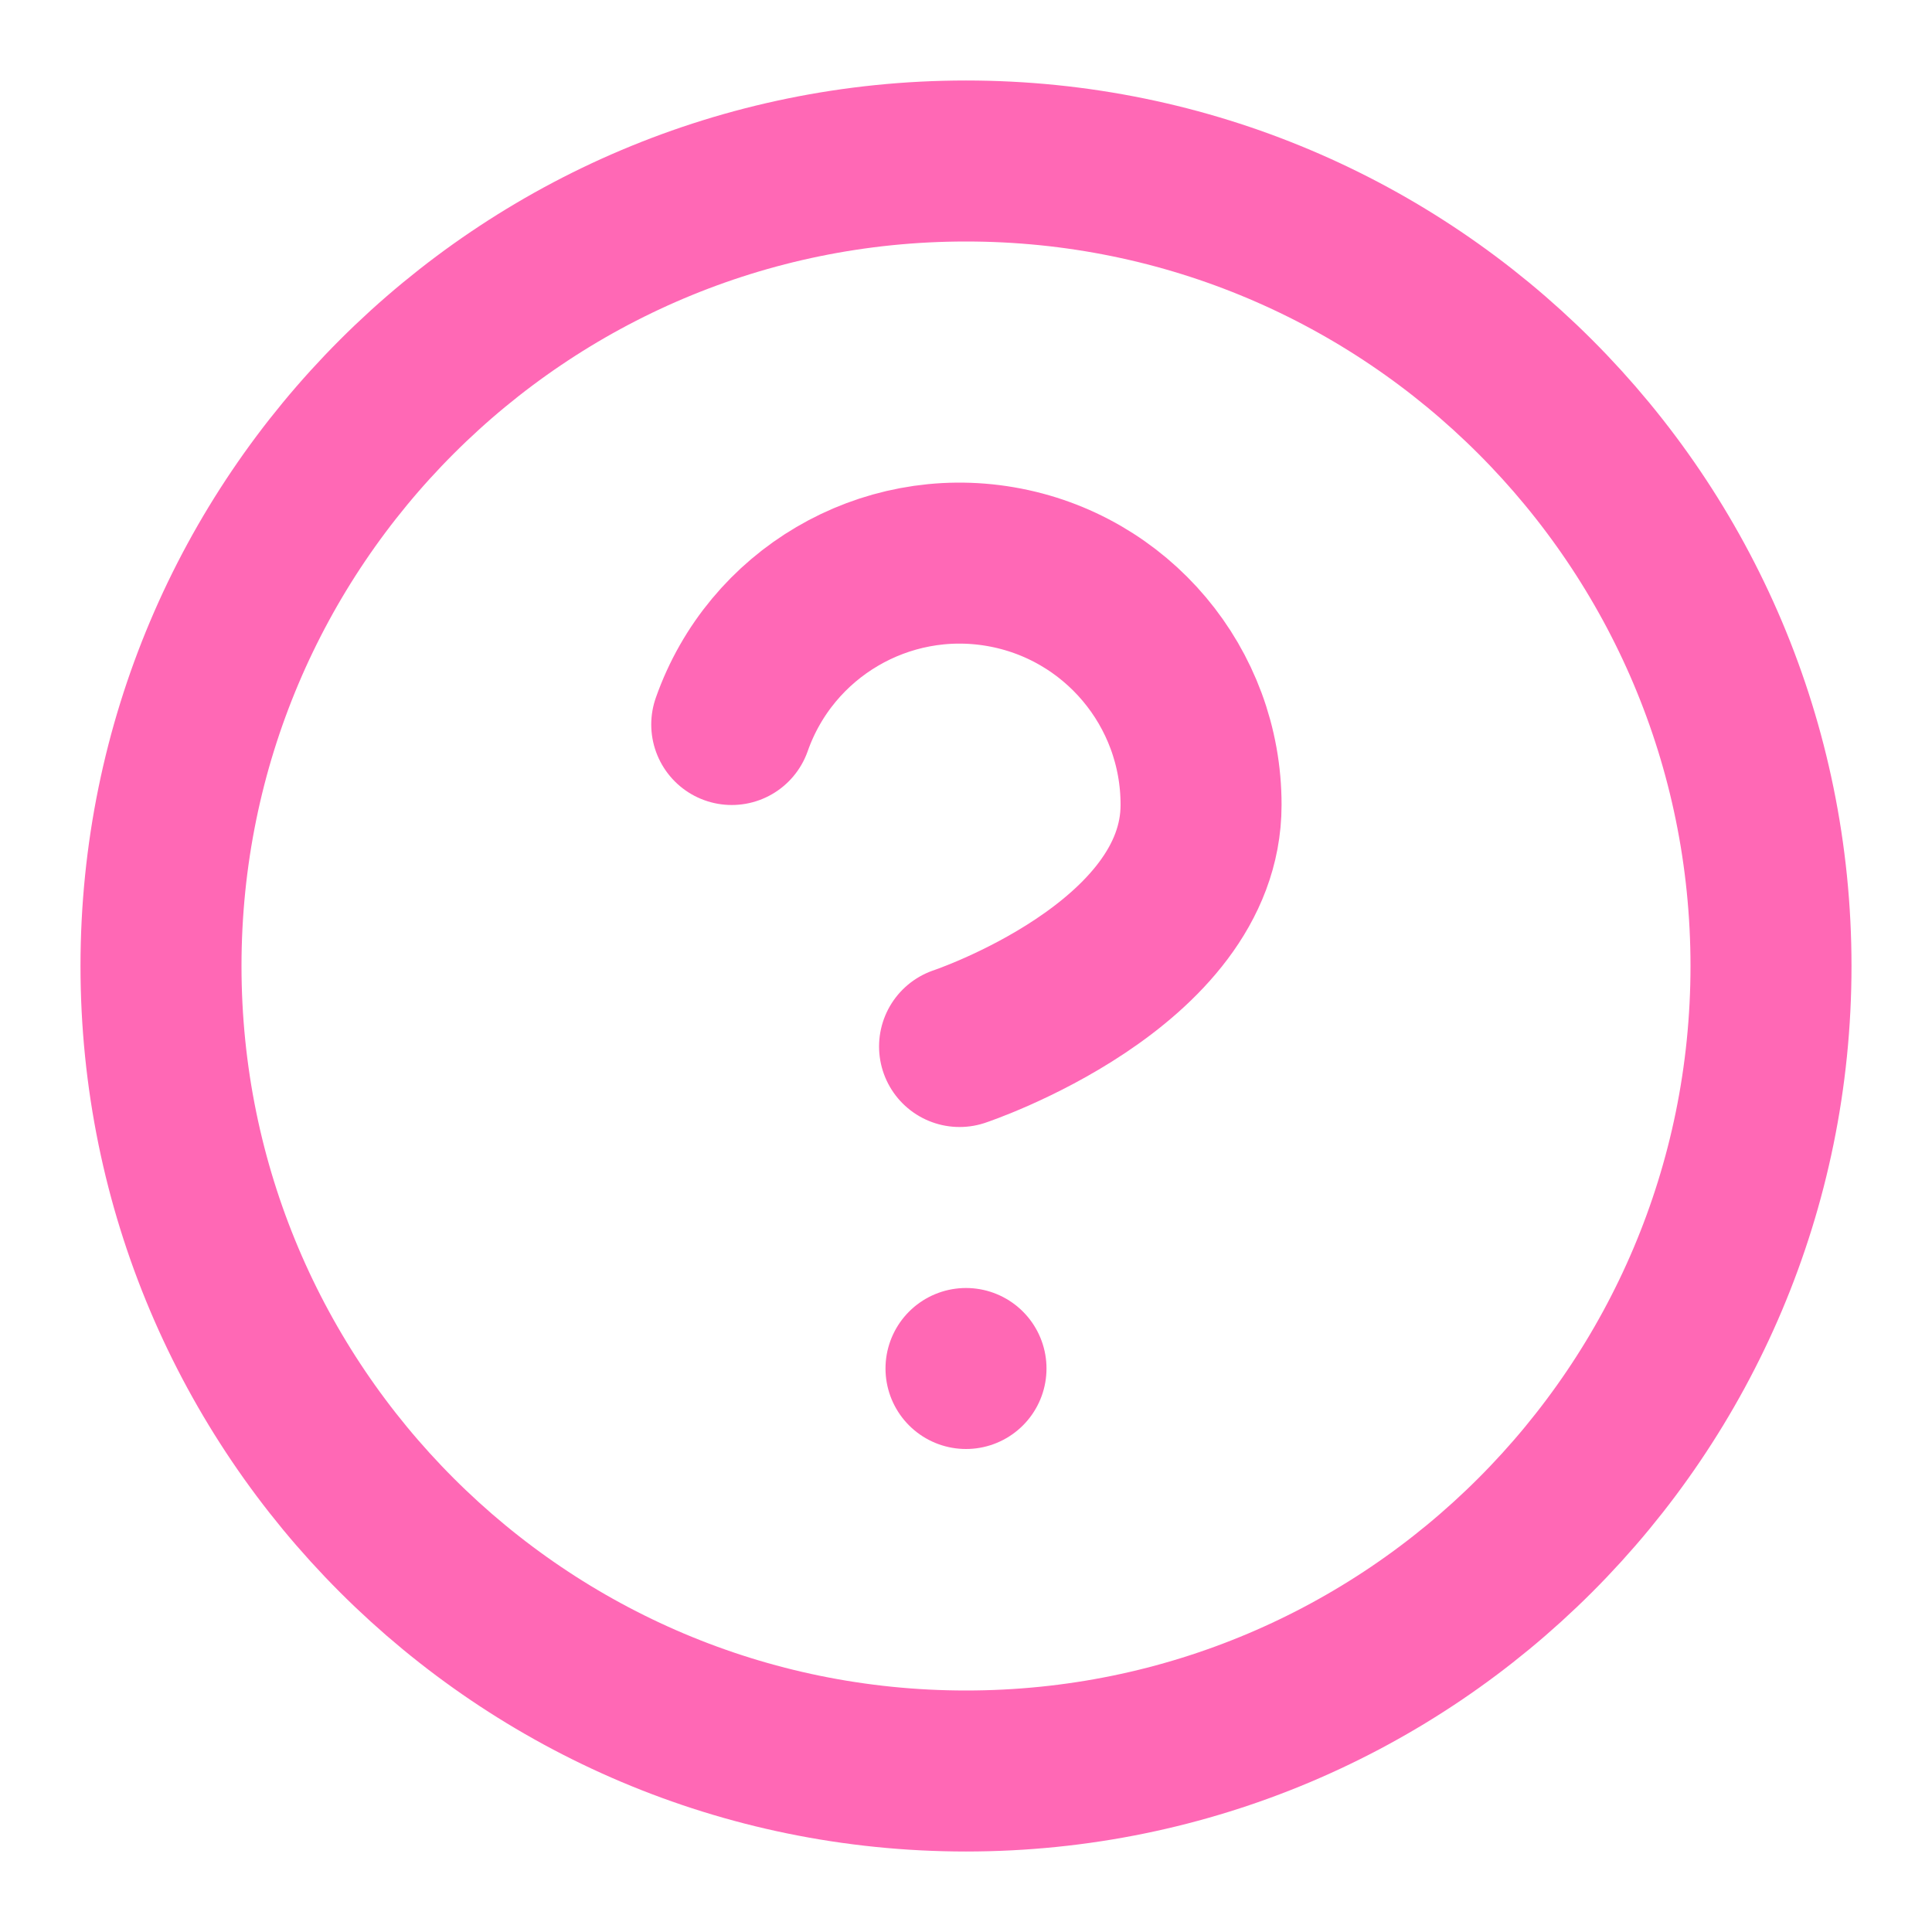
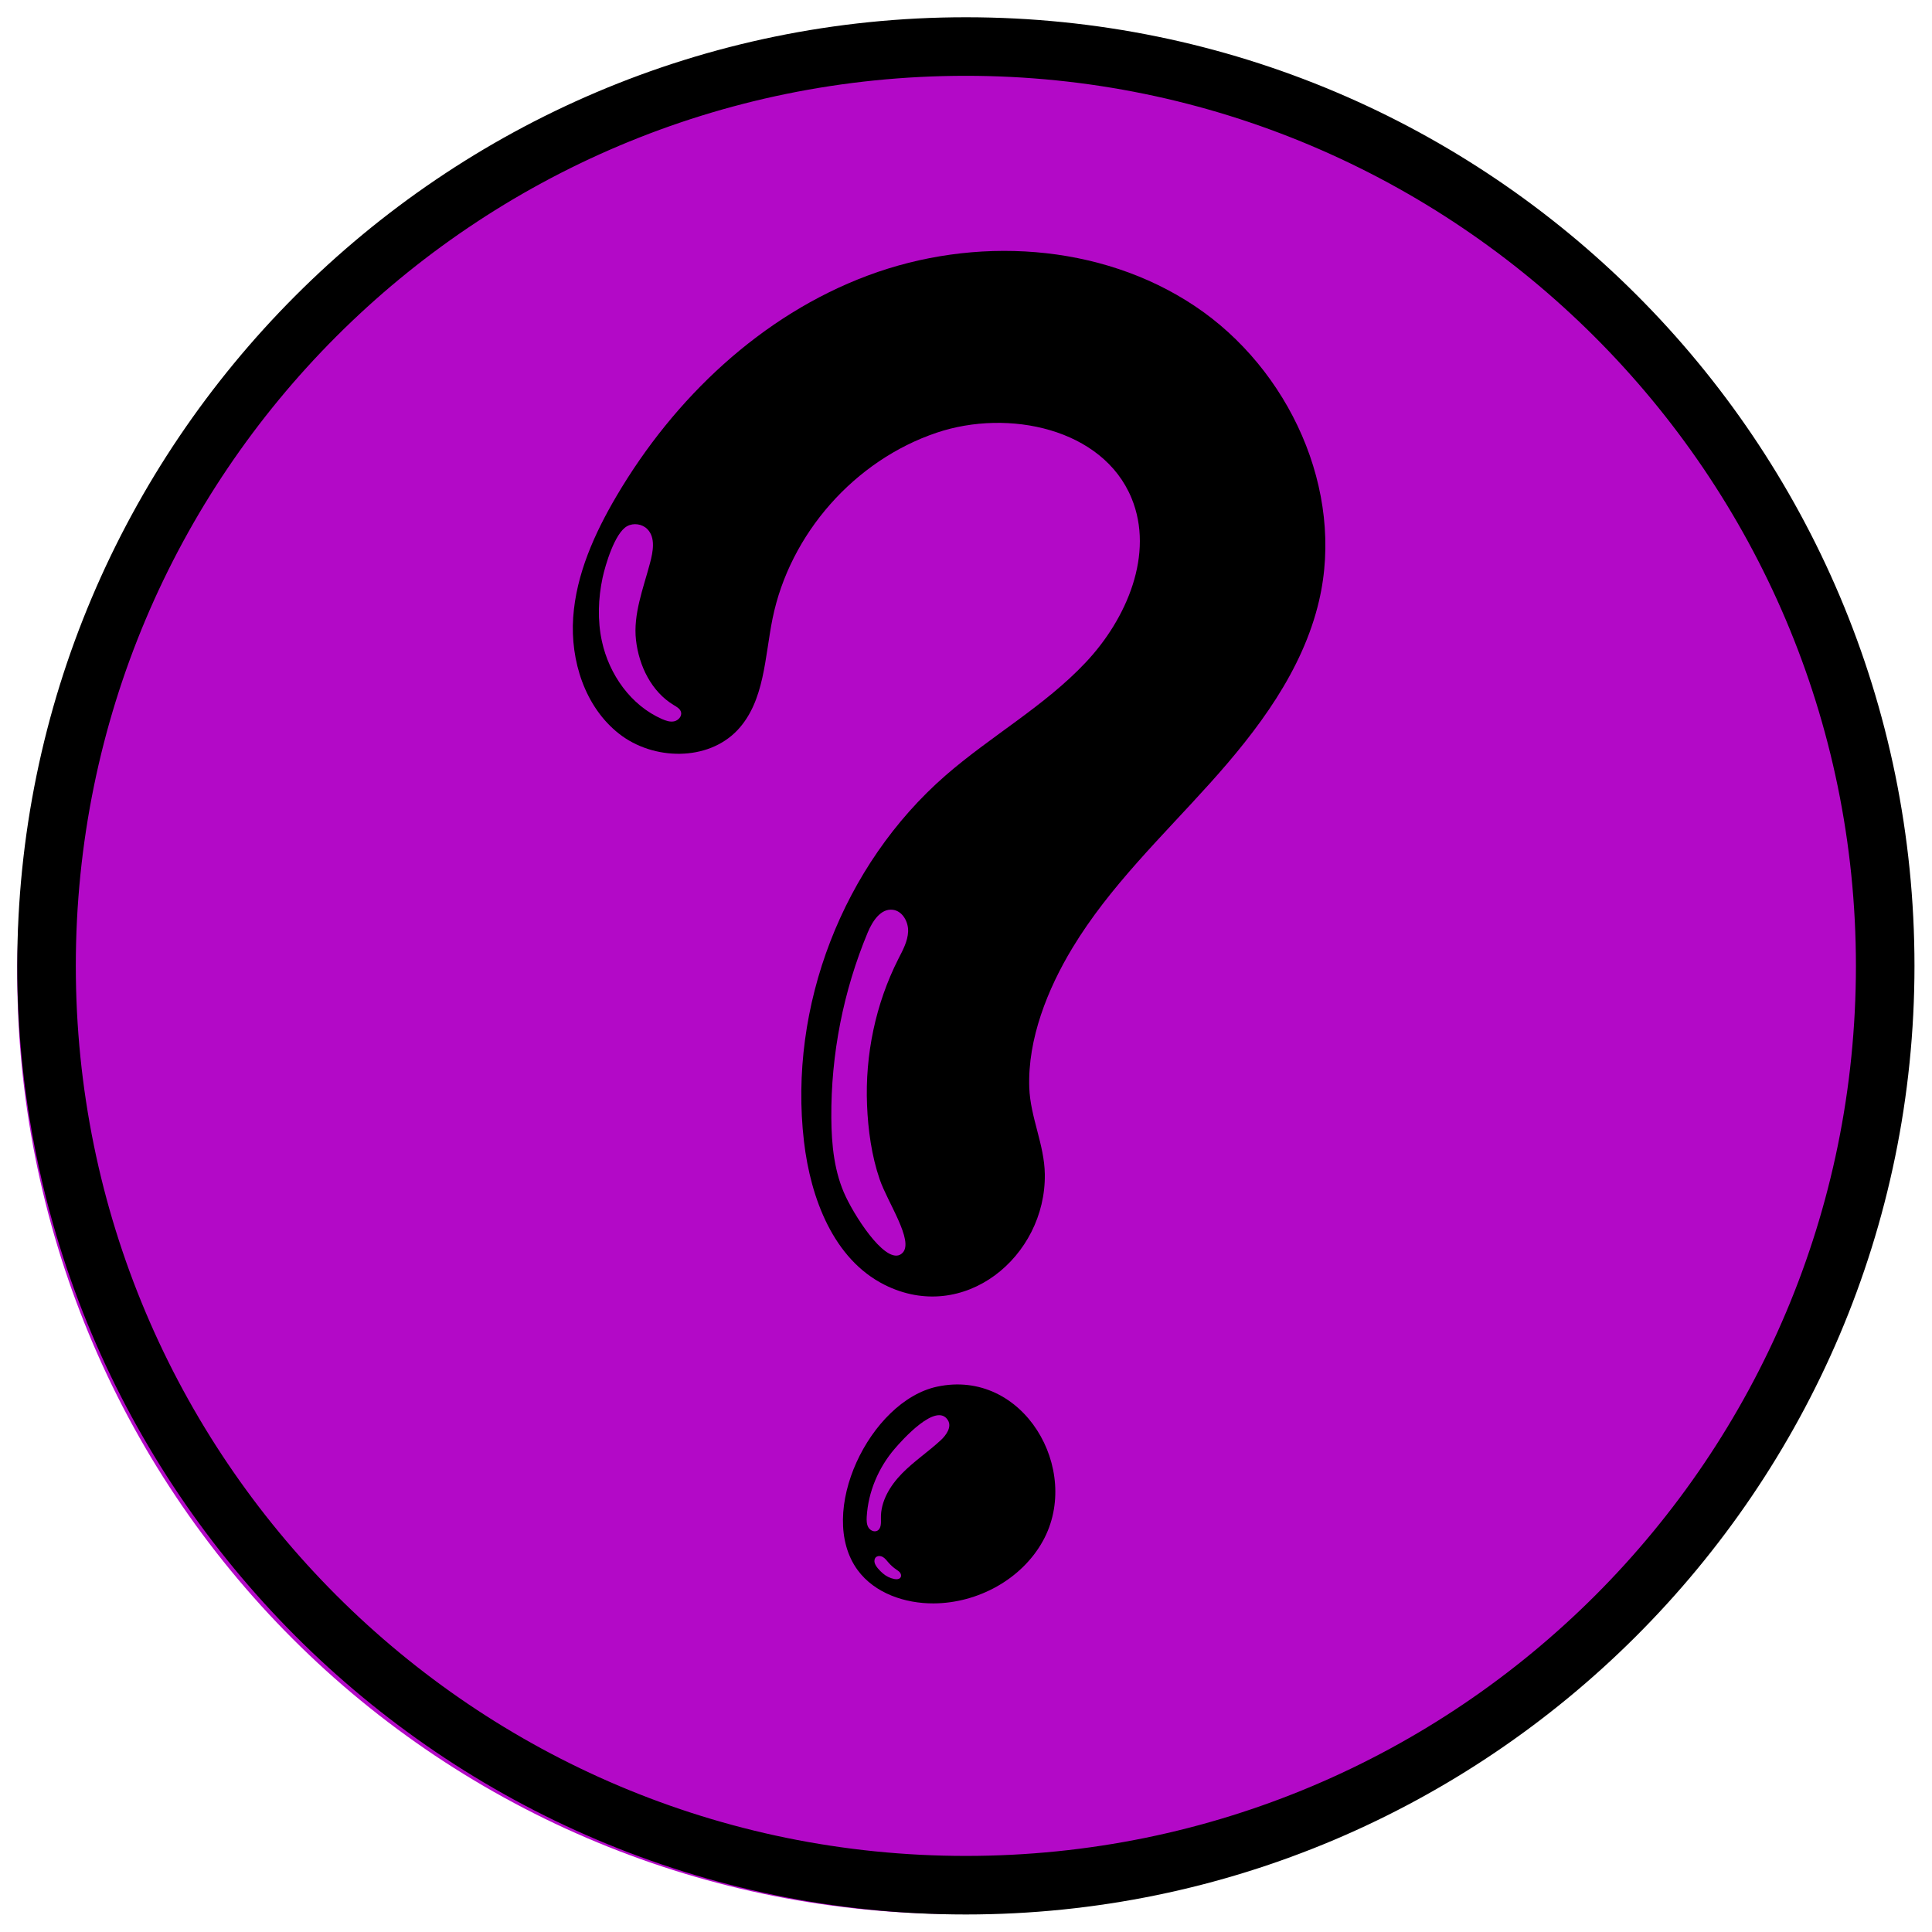
- <svg xmlns="http://www.w3.org/2000/svg" viewBox="0 0 24 24" fill="none" stroke="currentColor" stroke-width="2" stroke-linecap="round" stroke-linejoin="round" class="feather feather-help-circle">
-   <circle cx="12" cy="12" r="10" id="id_107" style="stroke: rgb(255, 104, 181);" />
-   <path d="M9.09 9a3 3 0 0 1 5.83 1c0 2-3 3-3 3" id="id_108" style="stroke: rgb(255, 104, 182);" />
-   <line x1="12" y1="17" x2="12" y2="17" id="id_109" style="stroke: rgb(255, 104, 180);" />
+ <svg xmlns="http://www.w3.org/2000/svg" width="1000" zoomAndPan="magnify" viewBox="0 0 750 750" height="1000" preserveAspectRatio="xMidYMid meet" version="1.0">
+   <defs>
+     <clipPath id="64e8374ef4">
+       <path d="M 6.699 13.27 L 736.449 13.27 L 736.449 743.02 L 6.699 743.02 Z M 6.699 13.27 " clip-rule="nonzero" />
+     </clipPath>
+     <clipPath id="259b4cd7a8">
+       <path d="M 6.699 6.699 L 743.199 6.699 L 743.199 743.199 L 6.699 743.199 Z M 6.699 6.699 " clip-rule="nonzero" />
+     </clipPath>
+     <clipPath id="4b328825d4">
+       <path d="M 327 537 L 410 537 L 410 622.508 L 327 622.508 Z M 327 537 " clip-rule="nonzero" />
+     </clipPath>
+   </defs>
+   <g clip-path="url(#64e8374ef4)">
+     <path fill="#b309c7" d="M 736.449 378.145 C 736.449 384.113 736.301 390.082 736.008 396.047 C 735.715 402.012 735.277 407.965 734.691 413.906 C 734.105 419.852 733.375 425.773 732.5 431.684 C 731.621 437.59 730.602 443.469 729.438 449.328 C 728.27 455.184 726.965 461.008 725.512 466.801 C 724.062 472.594 722.469 478.348 720.734 484.062 C 719.004 489.777 717.129 495.445 715.117 501.066 C 713.105 506.688 710.957 512.258 708.672 517.773 C 706.387 523.293 703.969 528.75 701.414 534.148 C 698.863 539.547 696.18 544.879 693.363 550.145 C 690.547 555.41 687.605 560.605 684.535 565.727 C 681.465 570.848 678.273 575.891 674.953 580.855 C 671.637 585.824 668.199 590.703 664.645 595.5 C 661.086 600.297 657.414 605 653.625 609.617 C 649.836 614.234 645.938 618.754 641.926 623.18 C 637.918 627.602 633.801 631.926 629.578 636.148 C 625.355 640.371 621.031 644.488 616.609 648.5 C 612.184 652.508 607.664 656.406 603.047 660.195 C 598.43 663.984 593.723 667.656 588.93 671.215 C 584.133 674.77 579.25 678.207 574.285 681.527 C 569.32 684.844 564.277 688.039 559.156 691.105 C 554.035 694.176 548.84 697.121 543.574 699.934 C 538.309 702.75 532.977 705.434 527.578 707.988 C 522.18 710.539 516.723 712.957 511.203 715.242 C 505.688 717.527 500.117 719.676 494.496 721.691 C 488.871 723.703 483.203 725.574 477.488 727.309 C 471.777 729.039 466.023 730.633 460.23 732.082 C 454.438 733.535 448.613 734.844 442.758 736.008 C 436.898 737.172 431.016 738.191 425.109 739.07 C 419.203 739.945 413.277 740.676 407.336 741.262 C 401.395 741.848 395.441 742.285 389.477 742.578 C 383.512 742.871 377.543 743.02 371.574 743.02 C 365.602 743.02 359.633 742.871 353.668 742.578 C 347.703 742.285 341.75 741.848 335.809 741.262 C 329.867 740.676 323.941 739.945 318.035 739.07 C 312.129 738.191 306.246 737.172 300.391 736.008 C 294.531 734.844 288.707 733.535 282.914 732.082 C 277.121 730.633 271.367 729.039 265.656 727.309 C 259.941 725.574 254.273 723.703 248.648 721.691 C 243.027 719.676 237.457 717.527 231.941 715.242 C 226.422 712.957 220.965 710.539 215.566 707.988 C 210.172 705.434 204.836 702.75 199.57 699.934 C 194.305 697.121 189.109 694.176 183.988 691.105 C 178.867 688.039 173.824 684.844 168.859 681.527 C 163.895 678.207 159.012 674.77 154.215 671.215 C 149.422 667.656 144.715 663.984 140.098 660.195 C 135.48 656.406 130.961 652.508 126.539 648.5 C 122.113 644.488 117.789 640.371 113.566 636.148 C 109.344 631.926 105.227 627.602 101.219 623.18 C 97.207 618.754 93.309 614.234 89.52 609.617 C 85.73 605 82.059 600.297 78.504 595.5 C 74.945 590.703 71.508 585.824 68.191 580.855 C 64.871 575.891 61.68 570.848 58.609 565.727 C 55.539 560.605 52.598 555.41 49.781 550.145 C 46.965 544.879 44.281 539.547 41.73 534.148 C 39.176 528.75 36.758 523.293 34.473 517.773 C 32.188 512.258 30.039 506.688 28.027 501.066 C 26.016 495.445 24.141 489.777 22.41 484.062 C 20.676 478.348 19.082 472.594 17.633 466.801 C 16.18 461.008 14.875 455.184 13.707 449.328 C 12.543 443.469 11.523 437.59 10.648 431.684 C 9.77 425.773 9.039 419.852 8.453 413.906 C 7.867 407.965 7.43 402.012 7.137 396.047 C 6.844 390.082 6.699 384.113 6.699 378.145 C 6.699 372.172 6.844 366.203 7.137 360.238 C 7.43 354.277 7.867 348.324 8.453 342.379 C 9.039 336.438 9.77 330.512 10.648 324.605 C 11.523 318.699 12.543 312.816 13.707 306.961 C 14.875 301.102 16.18 295.277 17.633 289.484 C 19.082 283.695 20.676 277.941 22.41 272.227 C 24.141 266.512 26.016 260.844 28.027 255.223 C 30.039 249.598 32.188 244.027 34.473 238.512 C 36.758 232.996 39.176 227.539 41.73 222.141 C 44.281 216.742 46.965 211.41 49.781 206.145 C 52.598 200.875 55.539 195.684 58.609 190.559 C 61.68 185.438 64.871 180.395 68.191 175.43 C 71.508 170.465 74.945 165.586 78.504 160.789 C 82.059 155.992 85.73 151.285 89.52 146.668 C 93.309 142.055 97.207 137.535 101.219 133.109 C 105.227 128.684 109.344 124.359 113.566 120.137 C 117.789 115.914 122.113 111.801 126.539 107.789 C 130.961 103.777 135.48 99.879 140.098 96.09 C 144.715 92.305 149.422 88.629 154.215 85.074 C 159.012 81.516 163.895 78.078 168.859 74.762 C 173.824 71.445 178.867 68.25 183.988 65.18 C 189.109 62.109 194.305 59.168 199.57 56.352 C 204.836 53.539 210.172 50.855 215.566 48.301 C 220.965 45.746 226.426 43.328 231.941 41.043 C 237.457 38.758 243.027 36.609 248.648 34.598 C 254.273 32.586 259.941 30.715 265.656 28.98 C 271.367 27.246 277.121 25.656 282.914 24.203 C 288.707 22.754 294.531 21.445 300.391 20.281 C 306.246 19.113 312.129 18.094 318.035 17.219 C 323.941 16.34 329.867 15.609 335.809 15.027 C 341.75 14.441 347.703 14 353.668 13.707 C 359.633 13.414 365.602 13.27 371.574 13.27 C 377.543 13.27 383.512 13.414 389.477 13.707 C 395.441 14 401.395 14.441 407.336 15.027 C 413.277 15.609 419.203 16.34 425.109 17.219 C 431.016 18.094 436.898 19.113 442.758 20.281 C 448.613 21.445 454.438 22.754 460.23 24.203 C 466.023 25.656 471.777 27.246 477.488 28.98 C 483.203 30.715 488.871 32.586 494.496 34.598 C 500.117 36.609 505.688 38.758 511.203 41.043 C 516.723 43.328 522.18 45.746 527.578 48.301 C 532.977 50.855 538.309 53.539 543.574 56.352 C 548.84 59.168 554.035 62.109 559.156 65.18 C 564.277 68.25 569.32 71.445 574.285 74.762 C 579.25 78.078 584.133 81.516 588.93 85.074 C 593.723 88.629 598.43 92.305 603.047 96.09 C 607.664 99.879 612.184 103.777 616.609 107.789 C 621.031 111.801 625.355 115.914 629.578 120.137 C 633.801 124.359 637.918 128.684 641.926 133.109 C 645.938 137.535 649.836 142.055 653.625 146.668 C 657.414 151.285 661.086 155.992 664.645 160.789 C 668.199 165.586 671.637 170.465 674.953 175.43 C 678.273 180.395 681.465 185.438 684.535 190.559 C 687.605 195.684 690.547 200.875 693.363 206.145 C 696.18 211.41 698.863 216.742 701.414 222.141 C 703.969 227.539 706.387 232.996 708.672 238.512 C 710.957 244.027 713.105 249.598 715.117 255.223 C 717.129 260.844 719.004 266.512 720.734 272.227 C 722.469 277.941 724.062 283.695 725.512 289.484 C 726.965 295.277 728.27 301.102 729.438 306.961 C 730.602 312.816 731.621 318.699 732.5 324.605 C 733.375 330.512 734.105 336.438 734.691 342.379 C 735.277 348.324 735.715 354.277 736.008 360.238 C 736.301 366.203 736.449 372.172 736.449 378.145 Z M 736.449 378.145 " fill-opacity="1" fill-rule="nonzero" />
+   </g>
+   <g clip-path="url(#259b4cd7a8)">
+     <path fill="#000000" d="M 374.949 743.199 C 171.5 743.199 6.699 577.258 6.699 374.949 C 6.699 172.637 171.5 6.699 374.949 6.699 C 578.395 6.699 743.199 171.5 743.199 374.949 C 743.199 578.395 577.258 743.199 374.949 743.199 Z M 374.949 29.43 C 184.004 29.43 29.43 184.004 29.43 374.949 C 29.43 565.891 184.004 720.465 374.949 720.465 C 565.891 720.465 720.465 565.891 720.465 374.949 C 720.465 184.004 564.754 29.43 374.949 29.43 Z M 374.949 29.43 " fill-opacity="1" fill-rule="nonzero" />
+   </g>
+   <path fill="#000000" d="M 463.77 118.773 C 427.059 94.301 378.188 91.512 336.867 106.969 C 295.547 122.402 261.715 154.551 239.344 192.551 C 230.801 207.059 223.66 222.902 222.512 239.699 C 221.367 256.496 227.078 274.461 240.34 284.859 C 253.602 295.258 274.844 295.645 286.355 283.367 C 296.848 272.148 296.848 255.18 299.898 240.152 C 306.582 207.211 331.785 178.676 363.672 167.953 C 391.43 158.613 428.098 166.309 439.262 193.375 C 448.172 214.969 437.484 240.176 421.457 257.168 C 405.445 274.18 384.57 285.766 366.961 301.117 C 327.199 335.832 305.996 390.676 312.098 443.098 C 314.672 465.148 323.543 488.797 343.379 498.762 C 374.188 514.219 406.051 487.824 405.598 455.832 C 405.445 444.332 399.973 433.762 399.562 422.215 C 398.891 403.344 406.723 383.844 416.309 368 C 430.691 344.199 451.094 324.766 469.676 304.098 C 488.281 283.434 505.695 260.367 512.035 233.301 C 522.117 190.371 500.461 143.223 463.77 118.773 Z M 261.715 280.016 C 260.113 280.363 258.469 279.777 256.977 279.129 C 244.883 273.812 236.445 261.816 233.656 248.91 C 231.902 240.801 232.207 232.371 233.914 224.309 C 234.953 219.465 238.652 206.84 243.477 204.246 C 245.941 202.906 249.273 203.383 251.266 205.371 C 254.574 208.68 253.516 214.172 252.305 218.688 C 249.727 228.414 245.746 238.488 246.895 248.5 C 248.043 258.508 252.91 268.516 261.539 273.703 C 262.73 274.418 264.094 275.176 264.395 276.516 C 264.742 278.094 263.312 279.672 261.715 280.016 Z M 336.586 429.004 C 336.977 438.645 338.359 448.699 341.5 457.84 C 344.57 466.793 354.824 481.664 350.41 486.312 C 344.938 492.105 332.93 474.141 328.387 464.672 C 323.844 455.203 322.785 444.438 322.719 433.953 C 322.547 409.332 327.371 384.711 336.848 361.988 C 338.664 357.645 341.867 352.629 346.539 353.172 C 350.324 353.602 352.684 357.84 352.531 361.621 C 352.379 365.426 350.453 368.887 348.723 372.281 C 339.898 389.703 335.785 409.461 336.586 429.004 Z M 336.586 429.004 " fill-opacity="1" fill-rule="nonzero" />
+   <g clip-path="url(#4b328825d4)">
+     <path fill="#000000" d="M 363.781 538.301 C 337.711 543.879 316.664 587.332 332.953 609.531 C 339.551 618.504 351.297 622.5 362.438 622.438 C 379.551 622.352 396.664 613.098 404.883 598.141 C 420.07 570.535 397.246 531.125 363.781 538.301 Z M 349.676 612.211 C 349.266 613.078 348.074 613.164 347.145 612.969 C 345.48 612.645 343.922 611.844 342.668 610.742 C 341.543 609.746 339.984 608.191 339.551 606.723 C 339.336 605.965 339.441 605.078 340.004 604.539 C 340.719 603.848 341.91 603.953 342.754 604.453 C 343.598 604.949 344.203 605.77 344.852 606.527 C 345.762 607.586 346.797 608.516 347.945 609.293 C 348.441 609.641 348.984 609.984 349.371 610.461 C 349.742 610.957 349.934 611.648 349.676 612.211 Z M 365.188 559.098 C 360.34 563.594 354.781 567.27 350.152 572.004 C 345.543 576.715 341.801 582.855 341.973 589.469 C 342.016 591.242 342.105 593.449 340.523 594.246 C 339.293 594.852 337.734 594.074 337.062 592.863 C 336.395 591.676 336.395 590.227 336.457 588.844 C 337.02 579.137 341.023 569.734 347.34 562.383 C 350.066 559.207 363.586 543.945 368.02 551.402 C 369.535 553.953 367.371 557.086 365.188 559.098 Z M 365.188 559.098 " fill-opacity="1" fill-rule="nonzero" />
+   </g>
</svg>
